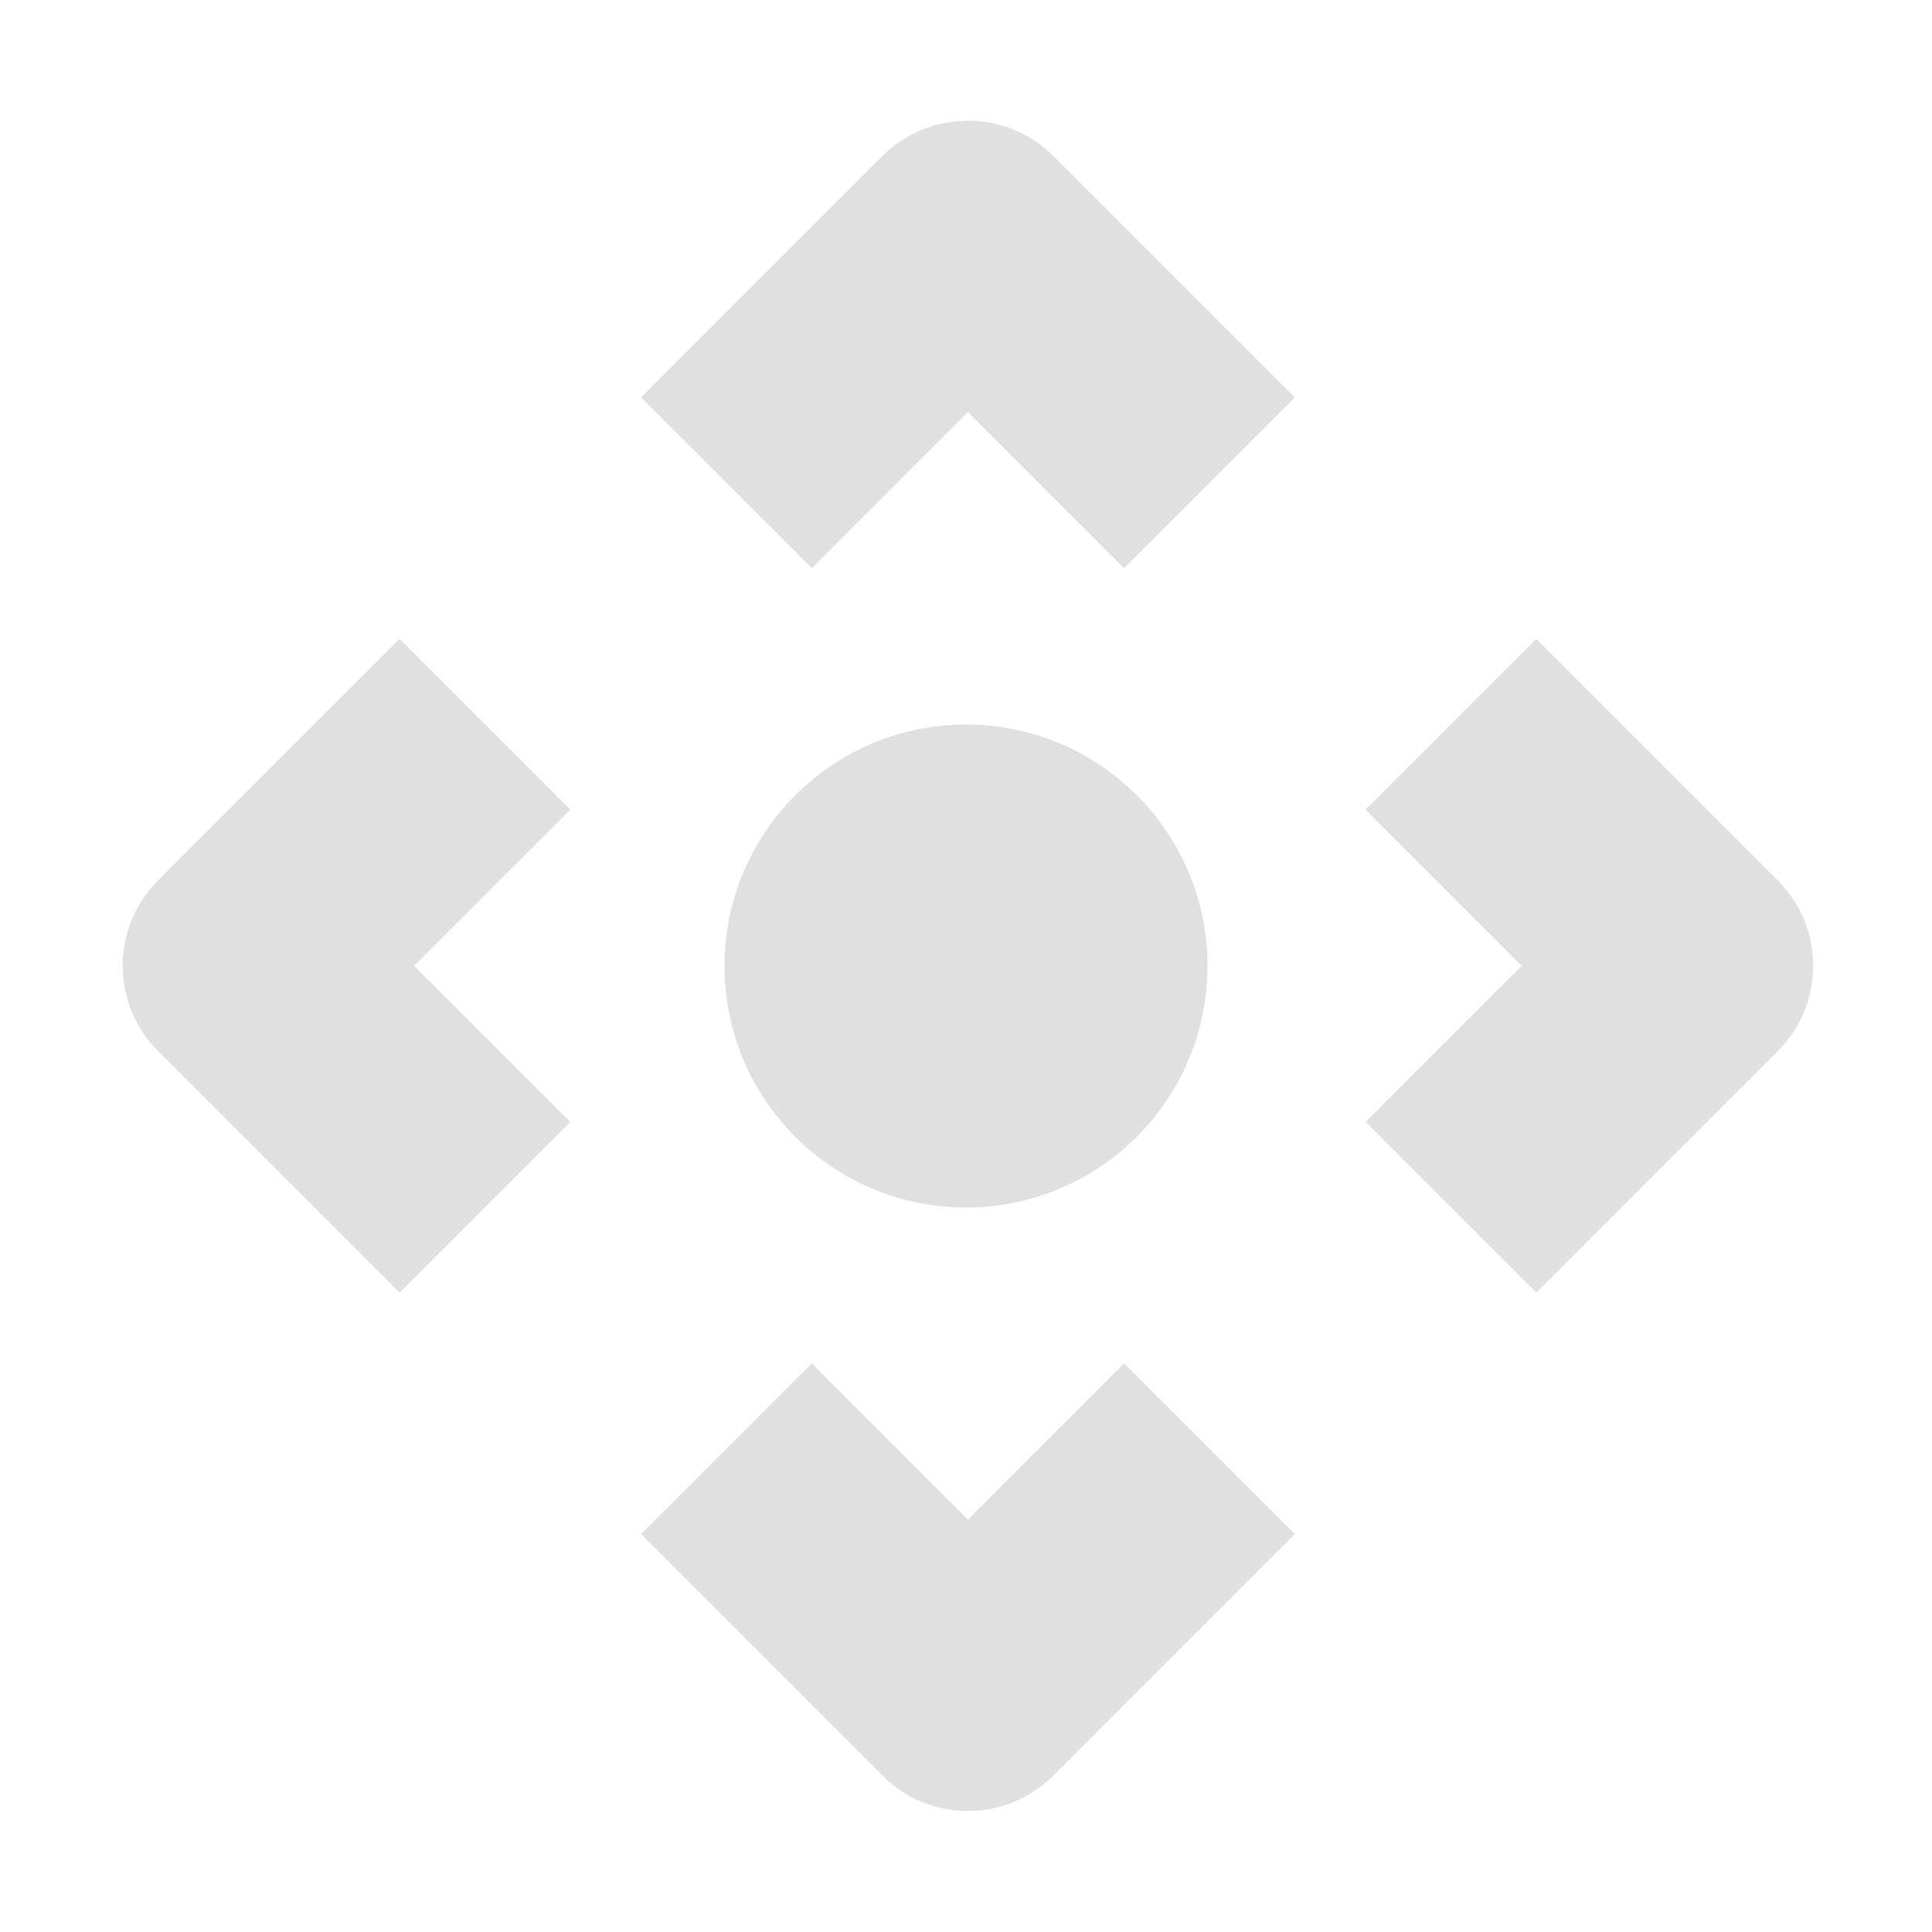
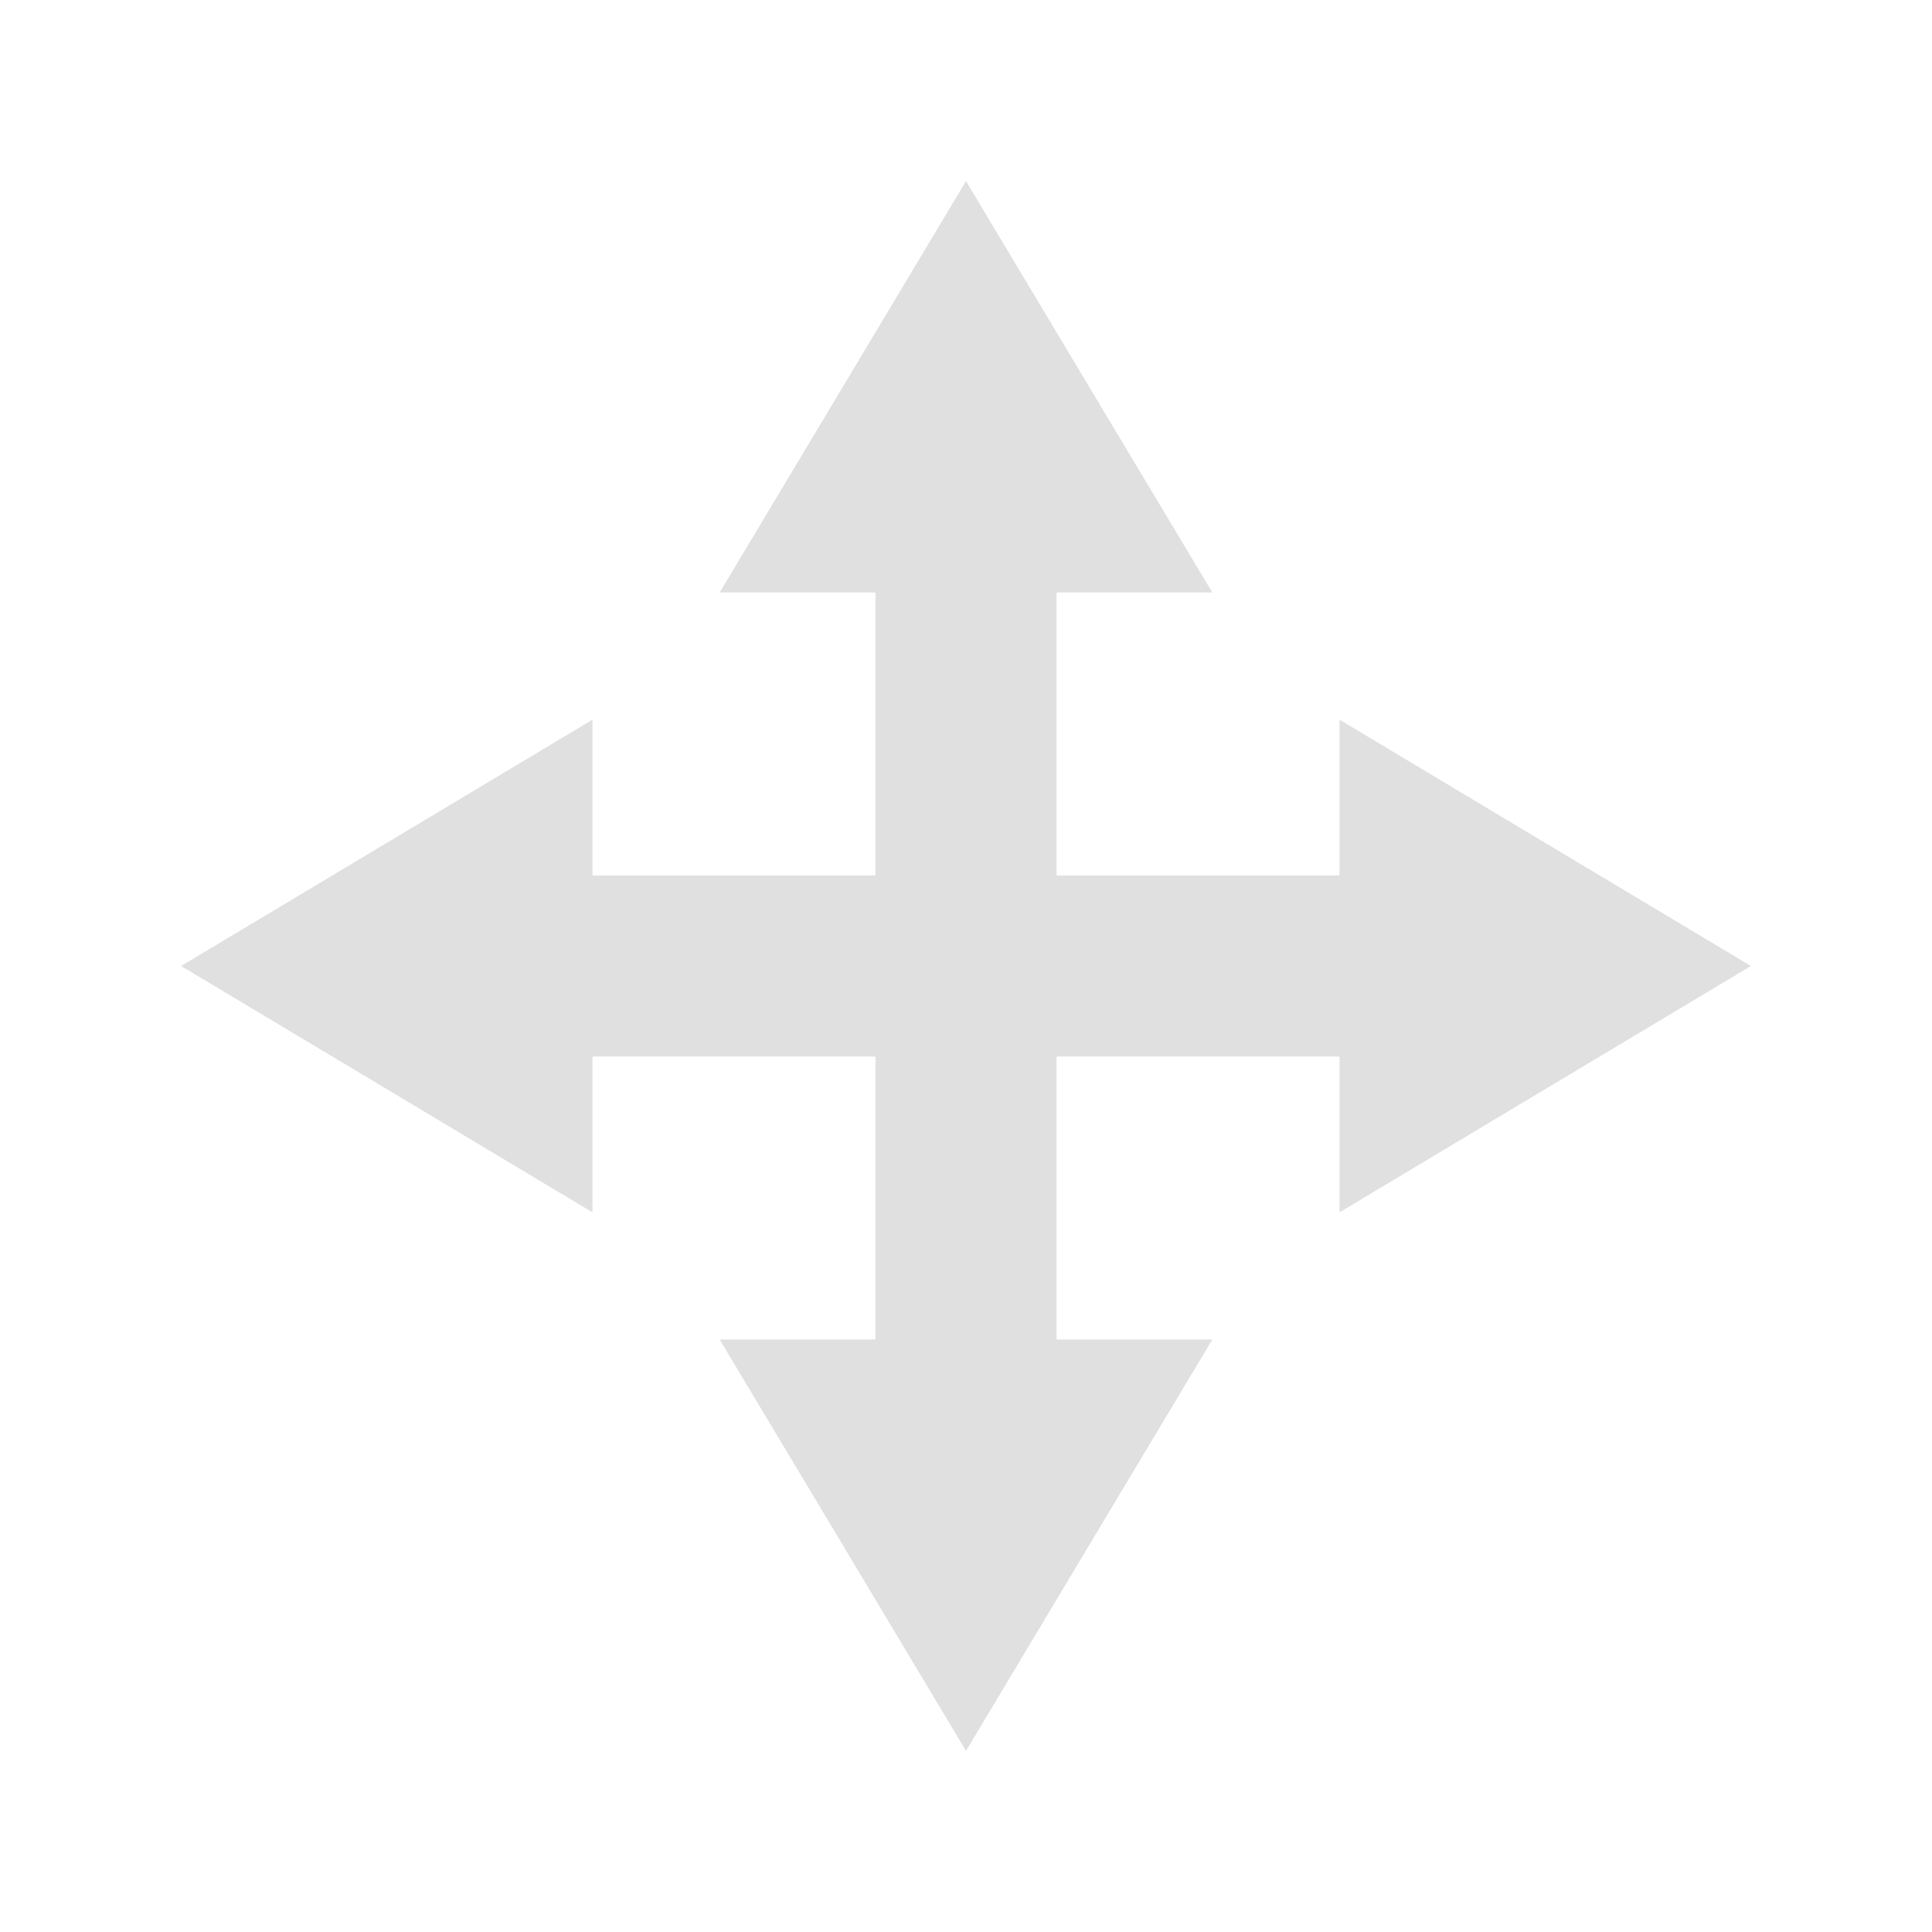
- <svg xmlns="http://www.w3.org/2000/svg" width="16" height="16">
-   <g fill="#e0e0e0">
-     <circle cx="8" cy="8" r="2" />
-     <path d="M8 1a1 1 0 0 0-.691.291l-2 2 1.414 1.414 1.293-1.293 1.293 1.293 1.414-1.414-2-2A1 1 0 0 0 8 1zM3.309 5.291l-2 2a1 1 0 0 0 0 1.414l2 2 1.414-1.414L3.43 7.998l1.293-1.293-1.414-1.414zm9.414 0-1.414 1.414 1.293 1.293-1.293 1.293 1.414 1.414 2-2a1 1 0 0 0 0-1.414l-2-2zm-6 6-1.414 1.414 2 2a1 1 0 0 0 1.414 0l2-2-1.414-1.414-1.293 1.293-1.293-1.293z" />
-   </g>
+ <svg xmlns="http://www.w3.org/2000/svg" width="16" height="16" viewBox="0 0 24 24" fill="none" stroke="#e0e0e0" stroke-width="2.25" stroke-linecap="round" stroke-linejoin="round">
+   <path d="M12 6.43L12 17.57M6.43 12L17.57 12" />
+   <path d="M12 2.25L15.06 7.36L8.94 7.36Z" fill="#e0e0e0" stroke="none" />
+   <path d="M12 21.75L8.94 16.64L15.06 16.64Z" fill="#e0e0e0" stroke="none" />
+   <path d="M2.25 12L7.36 8.94L7.36 15.06Z" fill="#e0e0e0" stroke="none" />
+   <path d="M21.75 12L16.64 15.06L16.64 8.94Z" fill="#e0e0e0" stroke="none" />
</svg>
